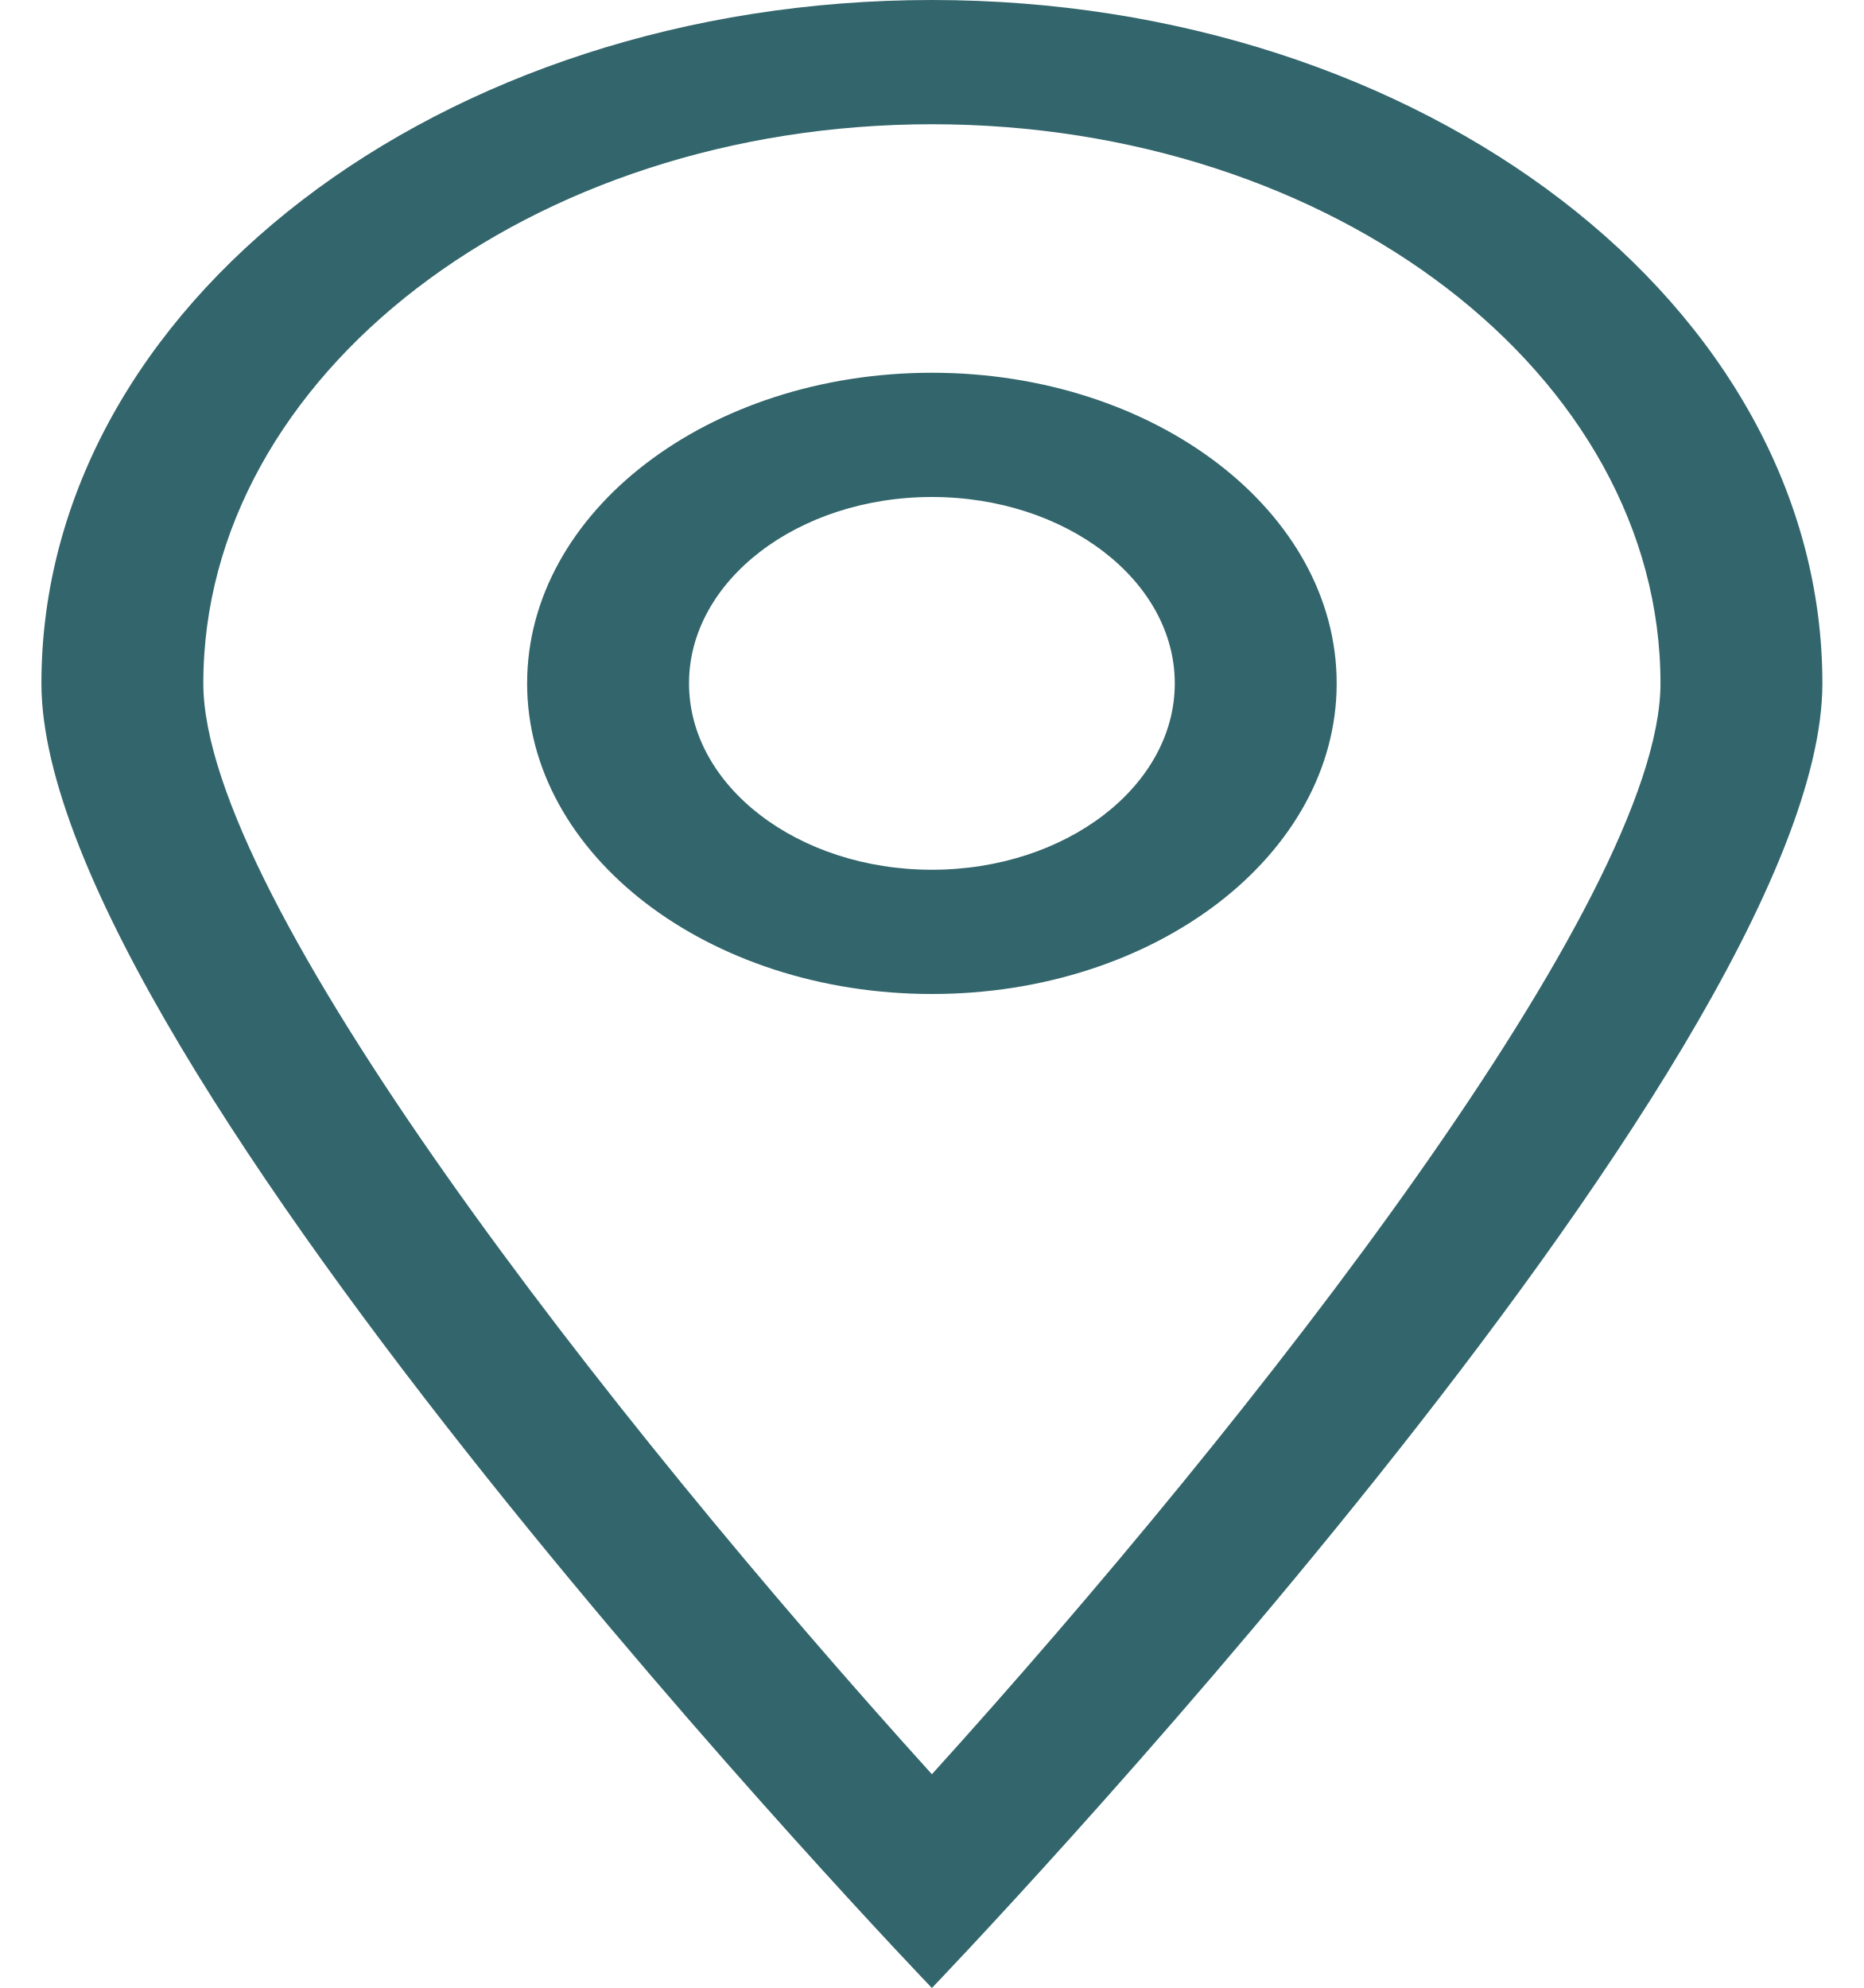
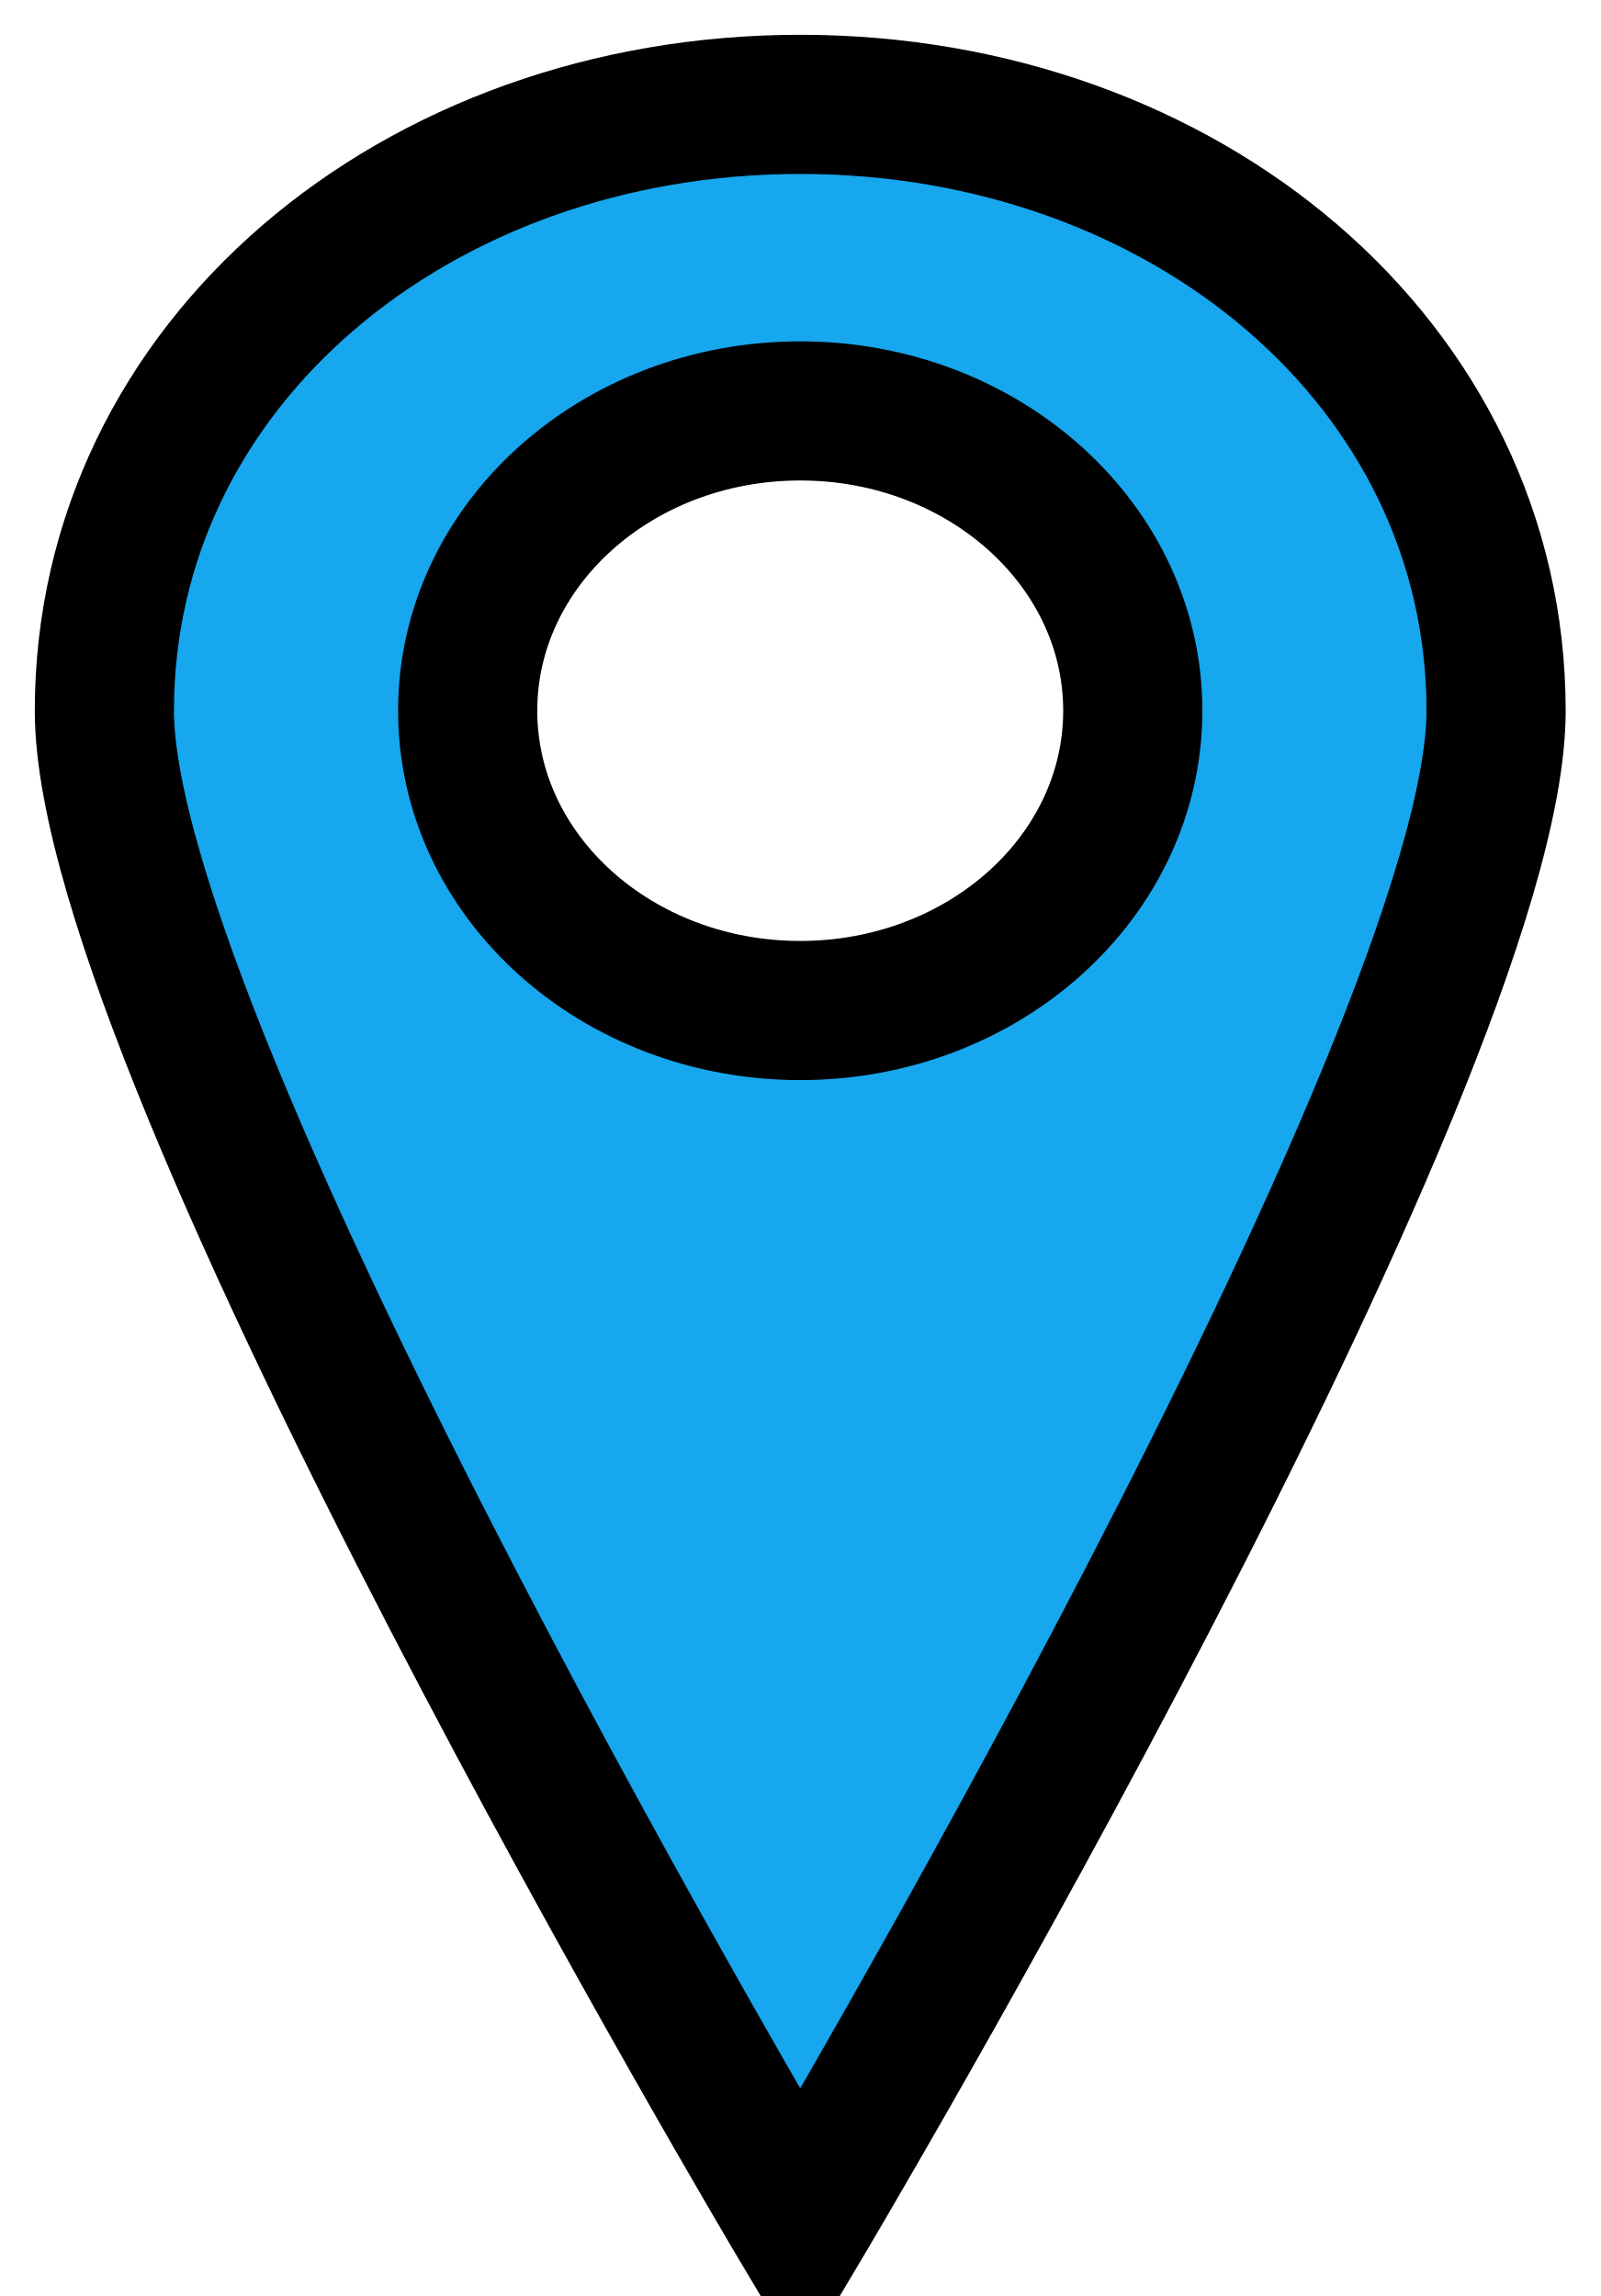
- <svg xmlns="http://www.w3.org/2000/svg" width="45" height="48">
+ <svg xmlns="http://www.w3.org/2000/svg" width="23" height="33">
  <g>
-     <rect x="-1" y="-1" width="47" height="50" id="canvas_background" fill="none" />
+     <rect fill="none" id="canvas_background" height="35" width="25" y="-1" x="-1" />
  </g>
  <g>
-     <g id="svg_1" stroke="null">
-       <g id="svg_2" stroke="null">
-         <path d="m22.5,0c-11.874,0 -21.5,7.387 -21.5,16.5s21.5,31.5 21.5,31.5s21.5,-22.387 21.5,-31.5s-9.626,-16.5 -21.5,-16.5zm-17.591,16.5c0,-7.444 7.891,-13.5 17.591,-13.5s17.591,6.056 17.591,13.5c0,5.186 -9.777,17.704 -17.591,26.339c-7.814,-8.635 -17.591,-21.154 -17.591,-26.339zm17.591,-7.5c-5.398,0 -9.773,3.357 -9.773,7.5s4.375,7.5 9.773,7.5s9.773,-3.357 9.773,-7.5s-4.375,-7.5 -9.773,-7.5zm0,12c-3.233,0 -5.864,-2.019 -5.864,-4.5s2.63,-4.5 5.864,-4.5s5.864,2.019 5.864,4.5s-2.63,4.5 -5.864,4.5z" fill="#33666C" id="svg_3" stroke="null" />
-       </g>
-     </g>
+     <path stroke="#000" id="svg_1" d="m11.5,1.5c-5.523,0 -10,3.737 -10,8.716c0,4.981 10,21.784 10,21.784s10,-16.804 10,-21.784c0,-4.979 -4.476,-8.716 -10,-8.716zm0,13.024c-2.639,0 -4.779,-1.928 -4.779,-4.309s2.14,-4.309 4.779,-4.309s4.779,1.929 4.779,4.309s-2.14,4.309 -4.779,4.309z" stroke-opacity="null" stroke-width="2" fill="#17a7ef" />
  </g>
</svg>
